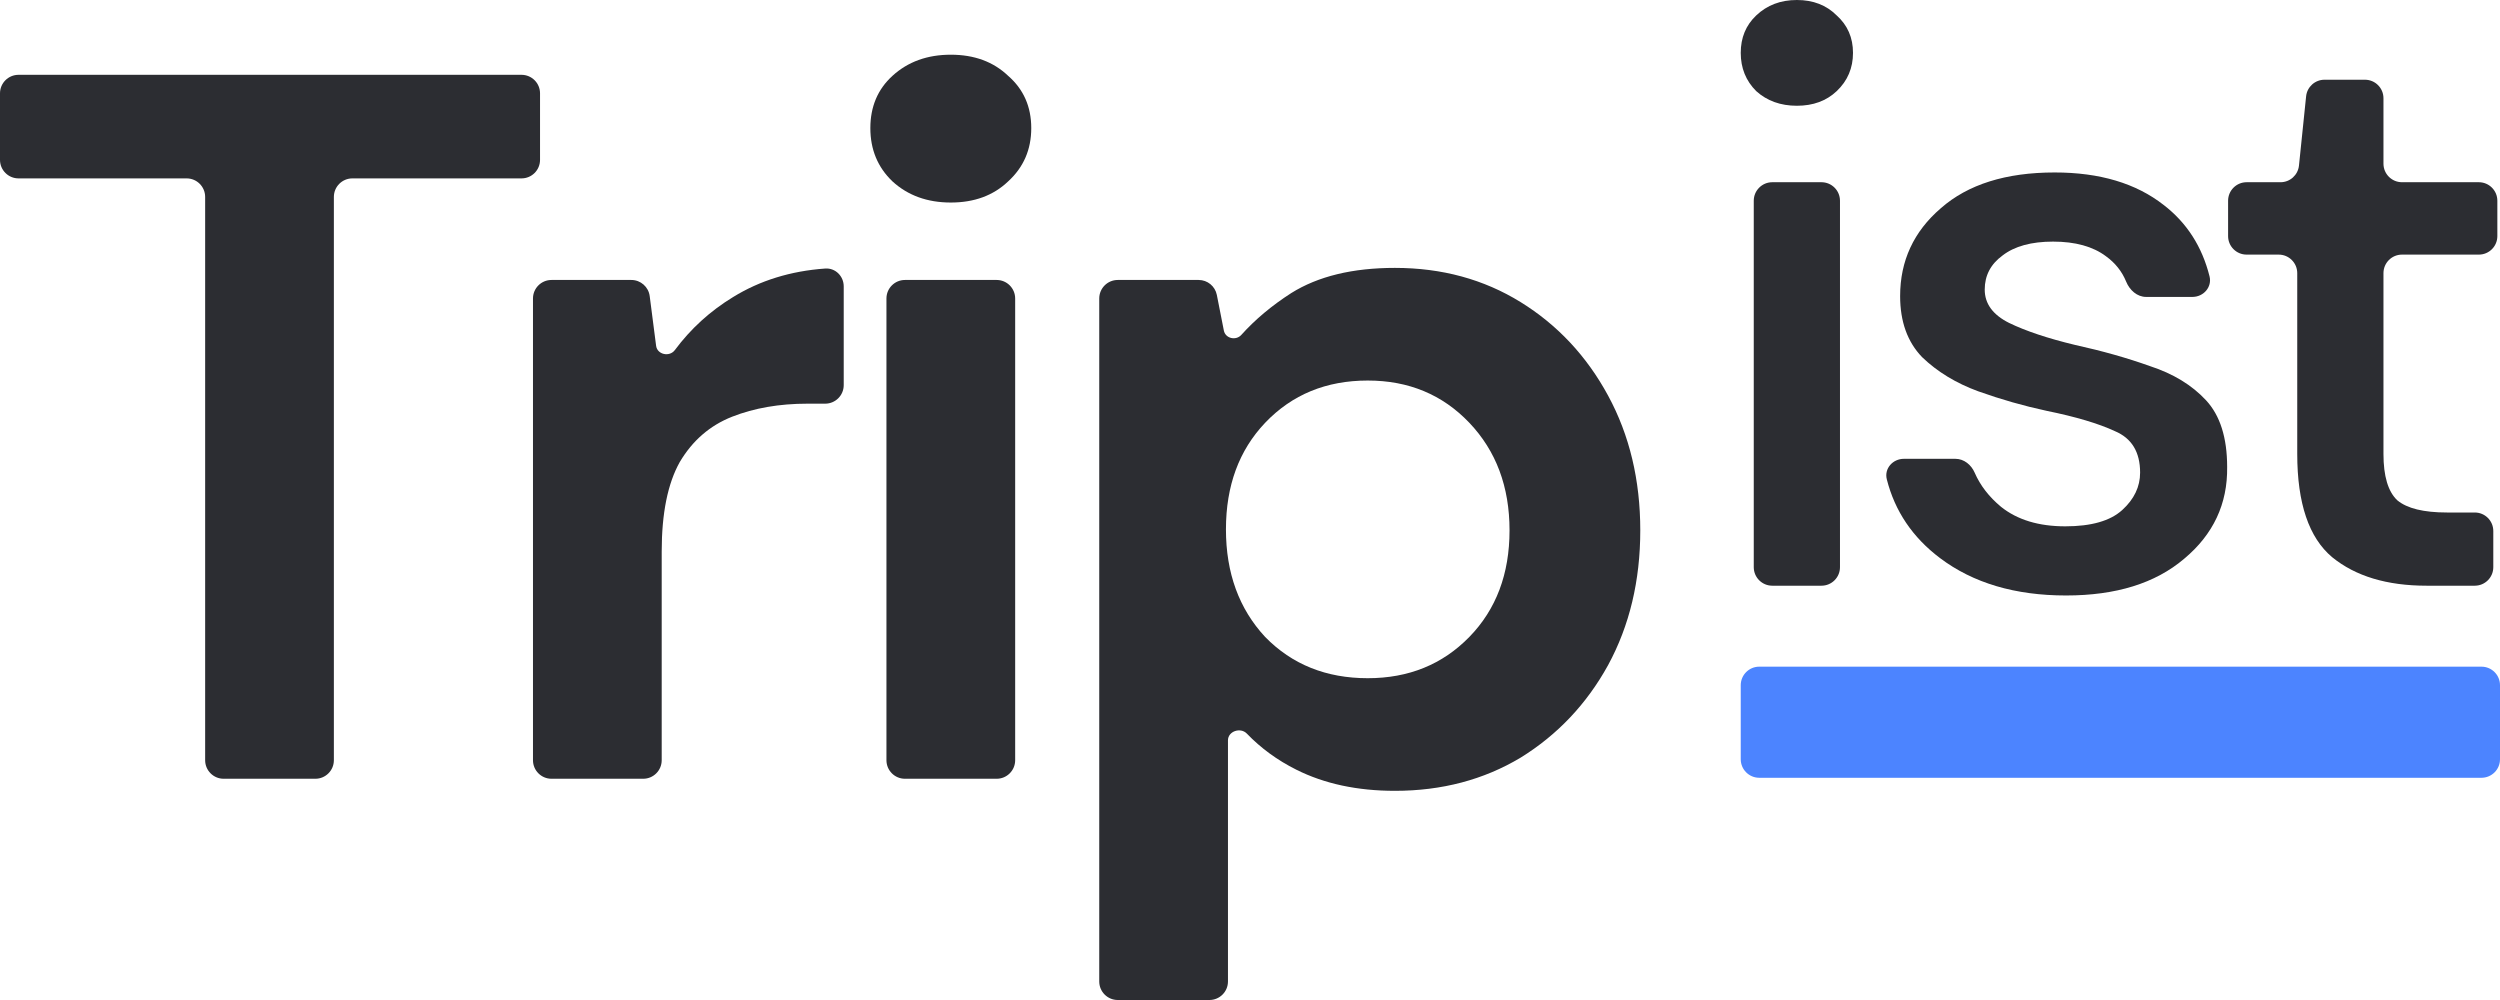
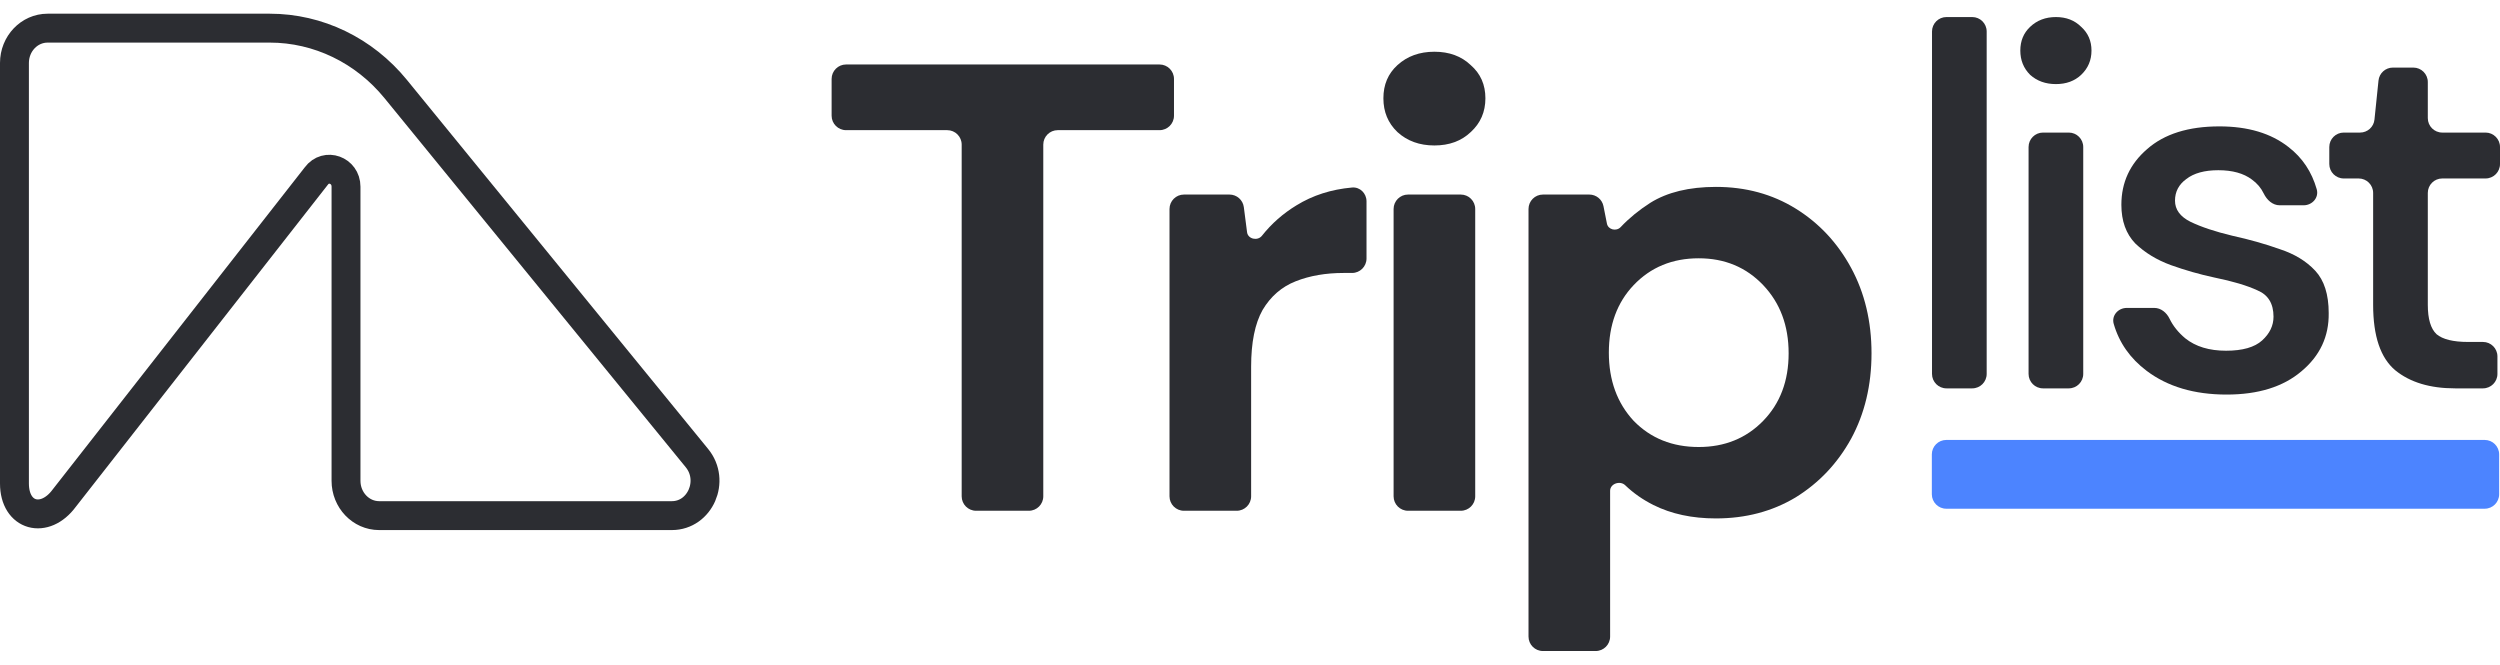
- <svg xmlns="http://www.w3.org/2000/svg" width="135" height="54" viewBox="0 0 135 54" fill="none">
-   <path fillRule="evenodd" clipRule="evenodd" d="M135 41C135 41.552 134.552 42 134 42H95C94.448 42 94 41.552 94 41V37C94 36.448 94.448 36 95 36H134C134.552 36 135 36.448 135 37V41Z" fill="#4C84FF" />
-   <path d="M12.078 42.053C11.526 42.053 11.078 41.605 11.078 41.053V10.633C11.078 10.081 10.63 9.633 10.078 9.633H1C0.448 9.633 0 9.186 0 8.633V5.04C0 4.488 0.448 4.04 1 4.04H28.162C28.714 4.04 29.162 4.488 29.162 5.04V8.633C29.162 9.186 28.714 9.633 28.162 9.633H19.029C18.477 9.633 18.029 10.081 18.029 10.633V41.053C18.029 41.605 17.581 42.053 17.029 42.053H12.078Z" fill="#2C2D32" />
-   <path d="M29.781 42.053C29.229 42.053 28.781 41.605 28.781 41.053V16.118C28.781 15.566 29.229 15.118 29.781 15.118H34.092C34.595 15.118 35.02 15.492 35.084 15.99L35.43 18.674C35.492 19.151 36.155 19.291 36.442 18.904C37.3 17.75 38.349 16.795 39.587 16.041C41.036 15.148 42.694 14.634 44.562 14.501C45.113 14.462 45.561 14.914 45.561 15.466V20.798C45.561 21.35 45.113 21.798 44.561 21.798H43.606C42.086 21.798 40.728 22.033 39.533 22.503C38.339 22.974 37.397 23.789 36.709 24.947C36.058 26.106 35.732 27.717 35.732 29.78V41.053C35.732 41.605 35.284 42.053 34.732 42.053H29.781Z" fill="#2C2D32" />
-   <path d="M51.344 10.937C50.077 10.937 49.027 10.557 48.194 9.796C47.398 9.036 46.999 8.077 46.999 6.918C46.999 5.76 47.398 4.818 48.194 4.094C49.027 3.334 50.077 2.954 51.344 2.954C52.611 2.954 53.642 3.334 54.439 4.094C55.272 4.818 55.688 5.76 55.688 6.918C55.688 8.077 55.272 9.036 54.439 9.796C53.642 10.557 52.611 10.937 51.344 10.937ZM48.868 42.053C48.316 42.053 47.868 41.605 47.868 41.053V16.118C47.868 15.566 48.316 15.118 48.868 15.118H53.819C54.371 15.118 54.819 15.566 54.819 16.118V41.053C54.819 41.605 54.371 42.053 53.819 42.053H48.868Z" fill="#2C2D32" />
-   <path d="M60.359 54C59.807 54 59.359 53.552 59.359 53V16.118C59.359 15.566 59.807 15.118 60.359 15.118H64.728C65.205 15.118 65.616 15.456 65.709 15.925L66.088 17.85C66.173 18.279 66.739 18.409 67.031 18.085C67.781 17.251 68.681 16.497 69.731 15.824C71.179 14.919 73.044 14.466 75.325 14.466C77.859 14.466 80.121 15.082 82.113 16.313C84.104 17.544 85.679 19.227 86.837 21.363C87.996 23.499 88.575 25.925 88.575 28.64C88.575 31.355 87.996 33.781 86.837 35.917C85.679 38.017 84.104 39.682 82.113 40.913C80.121 42.107 77.859 42.705 75.325 42.705C73.297 42.705 71.523 42.325 70.003 41.564C68.98 41.053 68.089 40.403 67.328 39.613C66.987 39.259 66.31 39.485 66.31 39.977V53C66.31 53.552 65.862 54 65.31 54H60.359ZM73.858 36.623C76.067 36.623 77.895 35.88 79.343 34.396C80.791 32.912 81.515 30.993 81.515 28.64C81.515 26.287 80.791 24.35 79.343 22.829C77.895 21.309 76.067 20.549 73.858 20.549C71.614 20.549 69.767 21.309 68.319 22.829C66.907 24.314 66.201 26.232 66.201 28.586C66.201 30.939 66.907 32.876 68.319 34.396C69.767 35.88 71.614 36.623 73.858 36.623Z" fill="#2C2D32" />
-   <path d="M97.031 5.711C96.153 5.711 95.42 5.447 94.835 4.92C94.278 4.364 94 3.675 94 2.855C94 2.035 94.278 1.362 94.835 0.835C95.42 0.278 96.153 0 97.031 0C97.91 0 98.627 0.278 99.183 0.835C99.769 1.362 100.062 2.035 100.062 2.855C100.062 3.675 99.769 4.364 99.183 4.92C98.627 5.447 97.91 5.711 97.031 5.711ZM95.703 31.628C95.151 31.628 94.703 31.181 94.703 30.628V10.84C94.703 10.288 95.151 9.84 95.703 9.84H98.359C98.912 9.84 99.359 10.288 99.359 10.84V30.628C99.359 31.181 98.912 31.628 98.359 31.628H95.703Z" fill="#2C2D32" />
-   <path d="M111.568 32.156C108.815 32.156 106.546 31.482 104.759 30.135C103.279 29.019 102.322 27.601 101.887 25.882C101.74 25.301 102.211 24.776 102.81 24.776H105.593C106.057 24.776 106.449 25.101 106.633 25.526C106.931 26.212 107.404 26.826 108.054 27.367C108.933 28.07 110.089 28.422 111.524 28.422C112.93 28.422 113.955 28.129 114.599 27.543C115.244 26.957 115.566 26.284 115.566 25.522C115.566 24.41 115.112 23.663 114.204 23.282C113.325 22.872 112.095 22.506 110.514 22.184C109.284 21.92 108.054 21.569 106.824 21.13C105.623 20.69 104.613 20.075 103.793 19.285C103.002 18.465 102.607 17.366 102.607 15.99C102.607 14.086 103.339 12.505 104.803 11.246C106.268 9.957 108.318 9.313 110.953 9.313C113.384 9.313 115.346 9.898 116.84 11.07C118.087 12.03 118.912 13.314 119.315 14.922C119.46 15.505 118.989 16.034 118.388 16.034H115.894C115.402 16.034 115 15.666 114.813 15.21C114.587 14.656 114.222 14.199 113.721 13.837C113.018 13.31 112.066 13.047 110.865 13.047C109.694 13.047 108.786 13.296 108.142 13.793C107.498 14.262 107.175 14.877 107.175 15.639C107.175 16.4 107.615 17 108.493 17.439C109.401 17.879 110.587 18.274 112.051 18.626C113.516 18.948 114.863 19.328 116.093 19.768C117.352 20.178 118.362 20.793 119.124 21.613C119.885 22.433 120.266 23.633 120.266 25.215C120.295 27.206 119.519 28.861 117.938 30.179C116.386 31.497 114.262 32.156 111.568 32.156Z" fill="#2C2D32" />
-   <path d="M131.036 31.628C128.898 31.628 127.199 31.116 125.94 30.091C124.681 29.037 124.051 27.177 124.051 24.512V14.749C124.051 14.197 123.603 13.749 123.051 13.749H121.317C120.765 13.749 120.317 13.302 120.317 12.749V10.84C120.317 10.288 120.765 9.84 121.317 9.84H123.149C123.661 9.84 124.091 9.452 124.144 8.943L124.53 5.202C124.582 4.692 125.012 4.305 125.524 4.305H127.707C128.26 4.305 128.707 4.753 128.707 5.305V8.84C128.707 9.392 129.155 9.84 129.707 9.84H133.857C134.41 9.84 134.857 10.288 134.857 10.84V12.749C134.857 13.302 134.41 13.749 133.857 13.749H129.707C129.155 13.749 128.707 14.197 128.707 14.749V24.512C128.707 25.713 128.956 26.547 129.454 27.016C129.981 27.455 130.875 27.675 132.134 27.675H133.638C134.19 27.675 134.638 28.122 134.638 28.675V30.628C134.638 31.181 134.19 31.628 133.638 31.628H131.036Z" fill="#2C2D32" />
+ <svg xmlns="http://www.w3.org/2000/svg" width="173" height="46" viewBox="0 0 173 46" fill="none">
+   <path d="M67.548 35.345C66.996 35.345 66.548 34.898 66.548 34.345V10.007C66.548 9.454 66.1 9.007 65.548 9.007H58.548C57.996 9.007 57.548 8.559 57.548 8.007V5.462C57.548 4.91 57.996 4.462 58.548 4.462H80.24C80.792 4.462 81.24 4.91 81.24 5.462V8.007C81.24 8.559 80.792 9.007 80.24 9.007H73.195C72.643 9.007 72.195 9.454 72.195 10.007V34.345C72.195 34.898 71.748 35.345 71.195 35.345H67.548Z" fill="#2C2D32" />
+   <path d="M81.93 35.345C81.378 35.345 80.93 34.898 80.93 34.345V14.463C80.93 13.91 81.378 13.463 81.93 13.463H85.081C85.584 13.463 86.008 13.836 86.073 14.335L86.297 16.071C86.358 16.548 87.028 16.692 87.327 16.314C87.99 15.476 88.785 14.776 89.71 14.213C90.838 13.517 92.123 13.104 93.564 12.976C94.114 12.928 94.563 13.381 94.563 13.933V17.889C94.563 18.441 94.115 18.889 93.563 18.889H92.975C91.74 18.889 90.636 19.08 89.666 19.463C88.695 19.845 87.931 20.507 87.372 21.448C86.842 22.389 86.578 23.698 86.578 25.375V34.345C86.578 34.898 86.13 35.345 85.578 35.345H81.93Z" fill="#2C2D32" />
+   <path d="M99.261 10.066C98.232 10.066 97.379 9.757 96.702 9.139C96.055 8.521 95.731 7.742 95.731 6.801C95.731 5.86 96.055 5.095 96.702 4.507C97.379 3.889 98.232 3.58 99.261 3.58C100.29 3.58 101.129 3.889 101.776 4.507C102.452 5.095 102.79 5.86 102.79 6.801C102.79 7.742 102.452 8.521 101.776 9.139C101.129 9.757 100.29 10.066 99.261 10.066ZM97.437 35.345C96.885 35.345 96.437 34.898 96.437 34.345V14.463C96.437 13.91 96.885 13.463 97.437 13.463H101.085C101.637 13.463 102.085 13.91 102.085 14.463V34.345C102.085 34.898 101.637 35.345 101.085 35.345H97.437Z" fill="#2C2D32" />
+   <path d="M106.773 45.051C106.221 45.051 105.773 44.604 105.773 44.051V14.463C105.773 13.91 106.221 13.463 106.773 13.463H109.98C110.458 13.463 110.869 13.8 110.961 14.269L111.199 15.472C111.283 15.9 111.852 16.032 112.151 15.715C112.73 15.1 113.413 14.54 114.2 14.036C115.376 13.301 116.891 12.933 118.744 12.933C120.803 12.933 122.641 13.433 124.259 14.433C125.876 15.433 127.156 16.801 128.097 18.536C129.038 20.271 129.509 22.242 129.509 24.448C129.509 26.654 129.038 28.625 128.097 30.36C127.156 32.066 125.876 33.419 124.259 34.419C122.641 35.389 120.803 35.875 118.744 35.875C117.097 35.875 115.655 35.566 114.42 34.948C113.684 34.58 113.031 34.123 112.462 33.577C112.107 33.237 111.42 33.47 111.42 33.962V44.051C111.42 44.604 110.972 45.051 110.42 45.051H106.773ZM117.553 30.933C119.347 30.933 120.832 30.331 122.009 29.125C123.185 27.919 123.773 26.36 123.773 24.448C123.773 22.536 123.185 20.963 122.009 19.727C120.832 18.492 119.347 17.874 117.553 17.874C115.729 17.874 114.229 18.492 113.052 19.727C111.905 20.933 111.332 22.492 111.332 24.404C111.332 26.316 111.905 27.889 113.052 29.125C114.229 30.331 115.729 30.933 117.553 30.933Z" fill="#2C2D32" />
+   <path fill-rule="evenodd" clip-rule="evenodd" d="M172.941 34.203C172.941 34.755 172.493 35.203 171.941 35.203L134.683 35.203C134.131 35.203 133.683 34.755 133.683 34.203L133.683 31.444C133.683 30.892 134.131 30.444 134.683 30.444L171.941 30.444C172.493 30.444 172.941 30.892 172.941 31.444L172.941 34.203Z" fill="#4C84FF" />
+   <path d="M134.695 26.875C134.143 26.875 133.695 26.428 133.695 25.875V2.18C133.695 1.627 134.143 1.18 134.695 1.18H136.478C137.031 1.18 137.478 1.627 137.478 2.18V25.875C137.478 26.428 137.031 26.875 136.478 26.875H134.695Z" fill="#2C2D32" />
+   <path d="M142.269 5.819C141.555 5.819 140.96 5.605 140.484 5.177C140.032 4.725 139.806 4.166 139.806 3.499C139.806 2.833 140.032 2.286 140.484 1.858C140.96 1.406 141.555 1.18 142.269 1.18C142.983 1.18 143.566 1.406 144.018 1.858C144.493 2.286 144.731 2.833 144.731 3.499C144.731 4.166 144.493 4.725 144.018 5.177C143.566 5.605 142.983 5.819 142.269 5.819ZM141.377 26.875C140.825 26.875 140.377 26.428 140.377 25.875V10.174C140.377 9.622 140.825 9.174 141.377 9.174H143.16C143.713 9.174 144.16 9.622 144.16 10.174V25.875C144.16 26.428 143.713 26.875 143.16 26.875H141.377Z" fill="#2C2D32" />
+   <path d="M154.079 27.304C151.843 27.304 149.999 26.756 148.548 25.662C147.404 24.8 146.645 23.716 146.269 22.411C146.104 21.835 146.576 21.308 147.175 21.308H149.076C149.54 21.308 149.93 21.635 150.132 22.053C150.375 22.556 150.739 23.009 151.224 23.414C151.938 23.985 152.878 24.27 154.044 24.27C155.186 24.27 156.018 24.032 156.542 23.556C157.065 23.081 157.327 22.533 157.327 21.915C157.327 21.011 156.958 20.404 156.221 20.095C155.507 19.762 154.508 19.464 153.223 19.202C152.223 18.988 151.224 18.703 150.225 18.346C149.249 17.989 148.429 17.489 147.762 16.847C147.12 16.181 146.799 15.289 146.799 14.17C146.799 12.624 147.394 11.339 148.583 10.316C149.773 9.269 151.438 8.746 153.58 8.746C155.554 8.746 157.149 9.221 158.362 10.173C159.322 10.912 159.974 11.887 160.318 13.098C160.482 13.676 160.009 14.206 159.408 14.206H157.755C157.262 14.206 156.865 13.834 156.65 13.39C156.465 13.005 156.191 12.683 155.828 12.422C155.257 11.993 154.484 11.779 153.508 11.779C152.557 11.779 151.819 11.981 151.296 12.386C150.772 12.767 150.51 13.266 150.51 13.885C150.51 14.503 150.867 14.991 151.581 15.348C152.319 15.705 153.282 16.026 154.472 16.312C155.661 16.573 156.756 16.883 157.755 17.239C158.778 17.573 159.599 18.072 160.218 18.738C160.836 19.405 161.146 20.38 161.146 21.665C161.169 23.283 160.539 24.627 159.254 25.698C157.993 26.768 156.268 27.304 154.079 27.304Z" fill="#2C2D32" />
+   <path d="M169.895 26.875C168.158 26.875 166.778 26.459 165.755 25.626C164.732 24.77 164.221 23.259 164.221 21.094V13.35C164.221 12.798 163.773 12.35 163.221 12.35H162.187C161.635 12.35 161.187 11.902 161.187 11.35V10.174C161.187 9.622 161.635 9.174 162.187 9.174H163.319C163.831 9.174 164.261 8.786 164.313 8.277L164.592 5.575C164.645 5.065 165.074 4.677 165.587 4.677H167.004C167.556 4.677 168.004 5.125 168.004 5.677V8.174C168.004 8.726 168.451 9.174 169.004 9.174H172C172.552 9.174 173 9.622 173 10.174V11.35C173 11.902 172.552 12.35 172 12.35H169.004C168.451 12.35 168.004 12.798 168.004 13.35V21.094C168.004 22.069 168.206 22.747 168.61 23.128C169.039 23.485 169.764 23.663 170.787 23.663H171.822C172.374 23.663 172.822 24.111 172.822 24.663V25.875C172.822 26.428 172.374 26.875 171.822 26.875H169.895Z" fill="#2C2D32" />
+   <path d="M1 4.358C1 3.027 2.027 1.948 3.294 1.948H18.668C22.017 1.948 25.198 3.485 27.378 6.155L48.23 31.703C49.506 33.266 48.449 35.681 46.489 35.681L26.238 35.681C24.971 35.681 23.944 34.602 23.944 33.271L23.944 12.918C23.944 11.77 22.56 11.273 21.89 12.18L4.442 34.476C3.102 36.291 1 35.751 1 33.455V4.358Z" stroke="#2C2D32" stroke-width="2" />
</svg>
